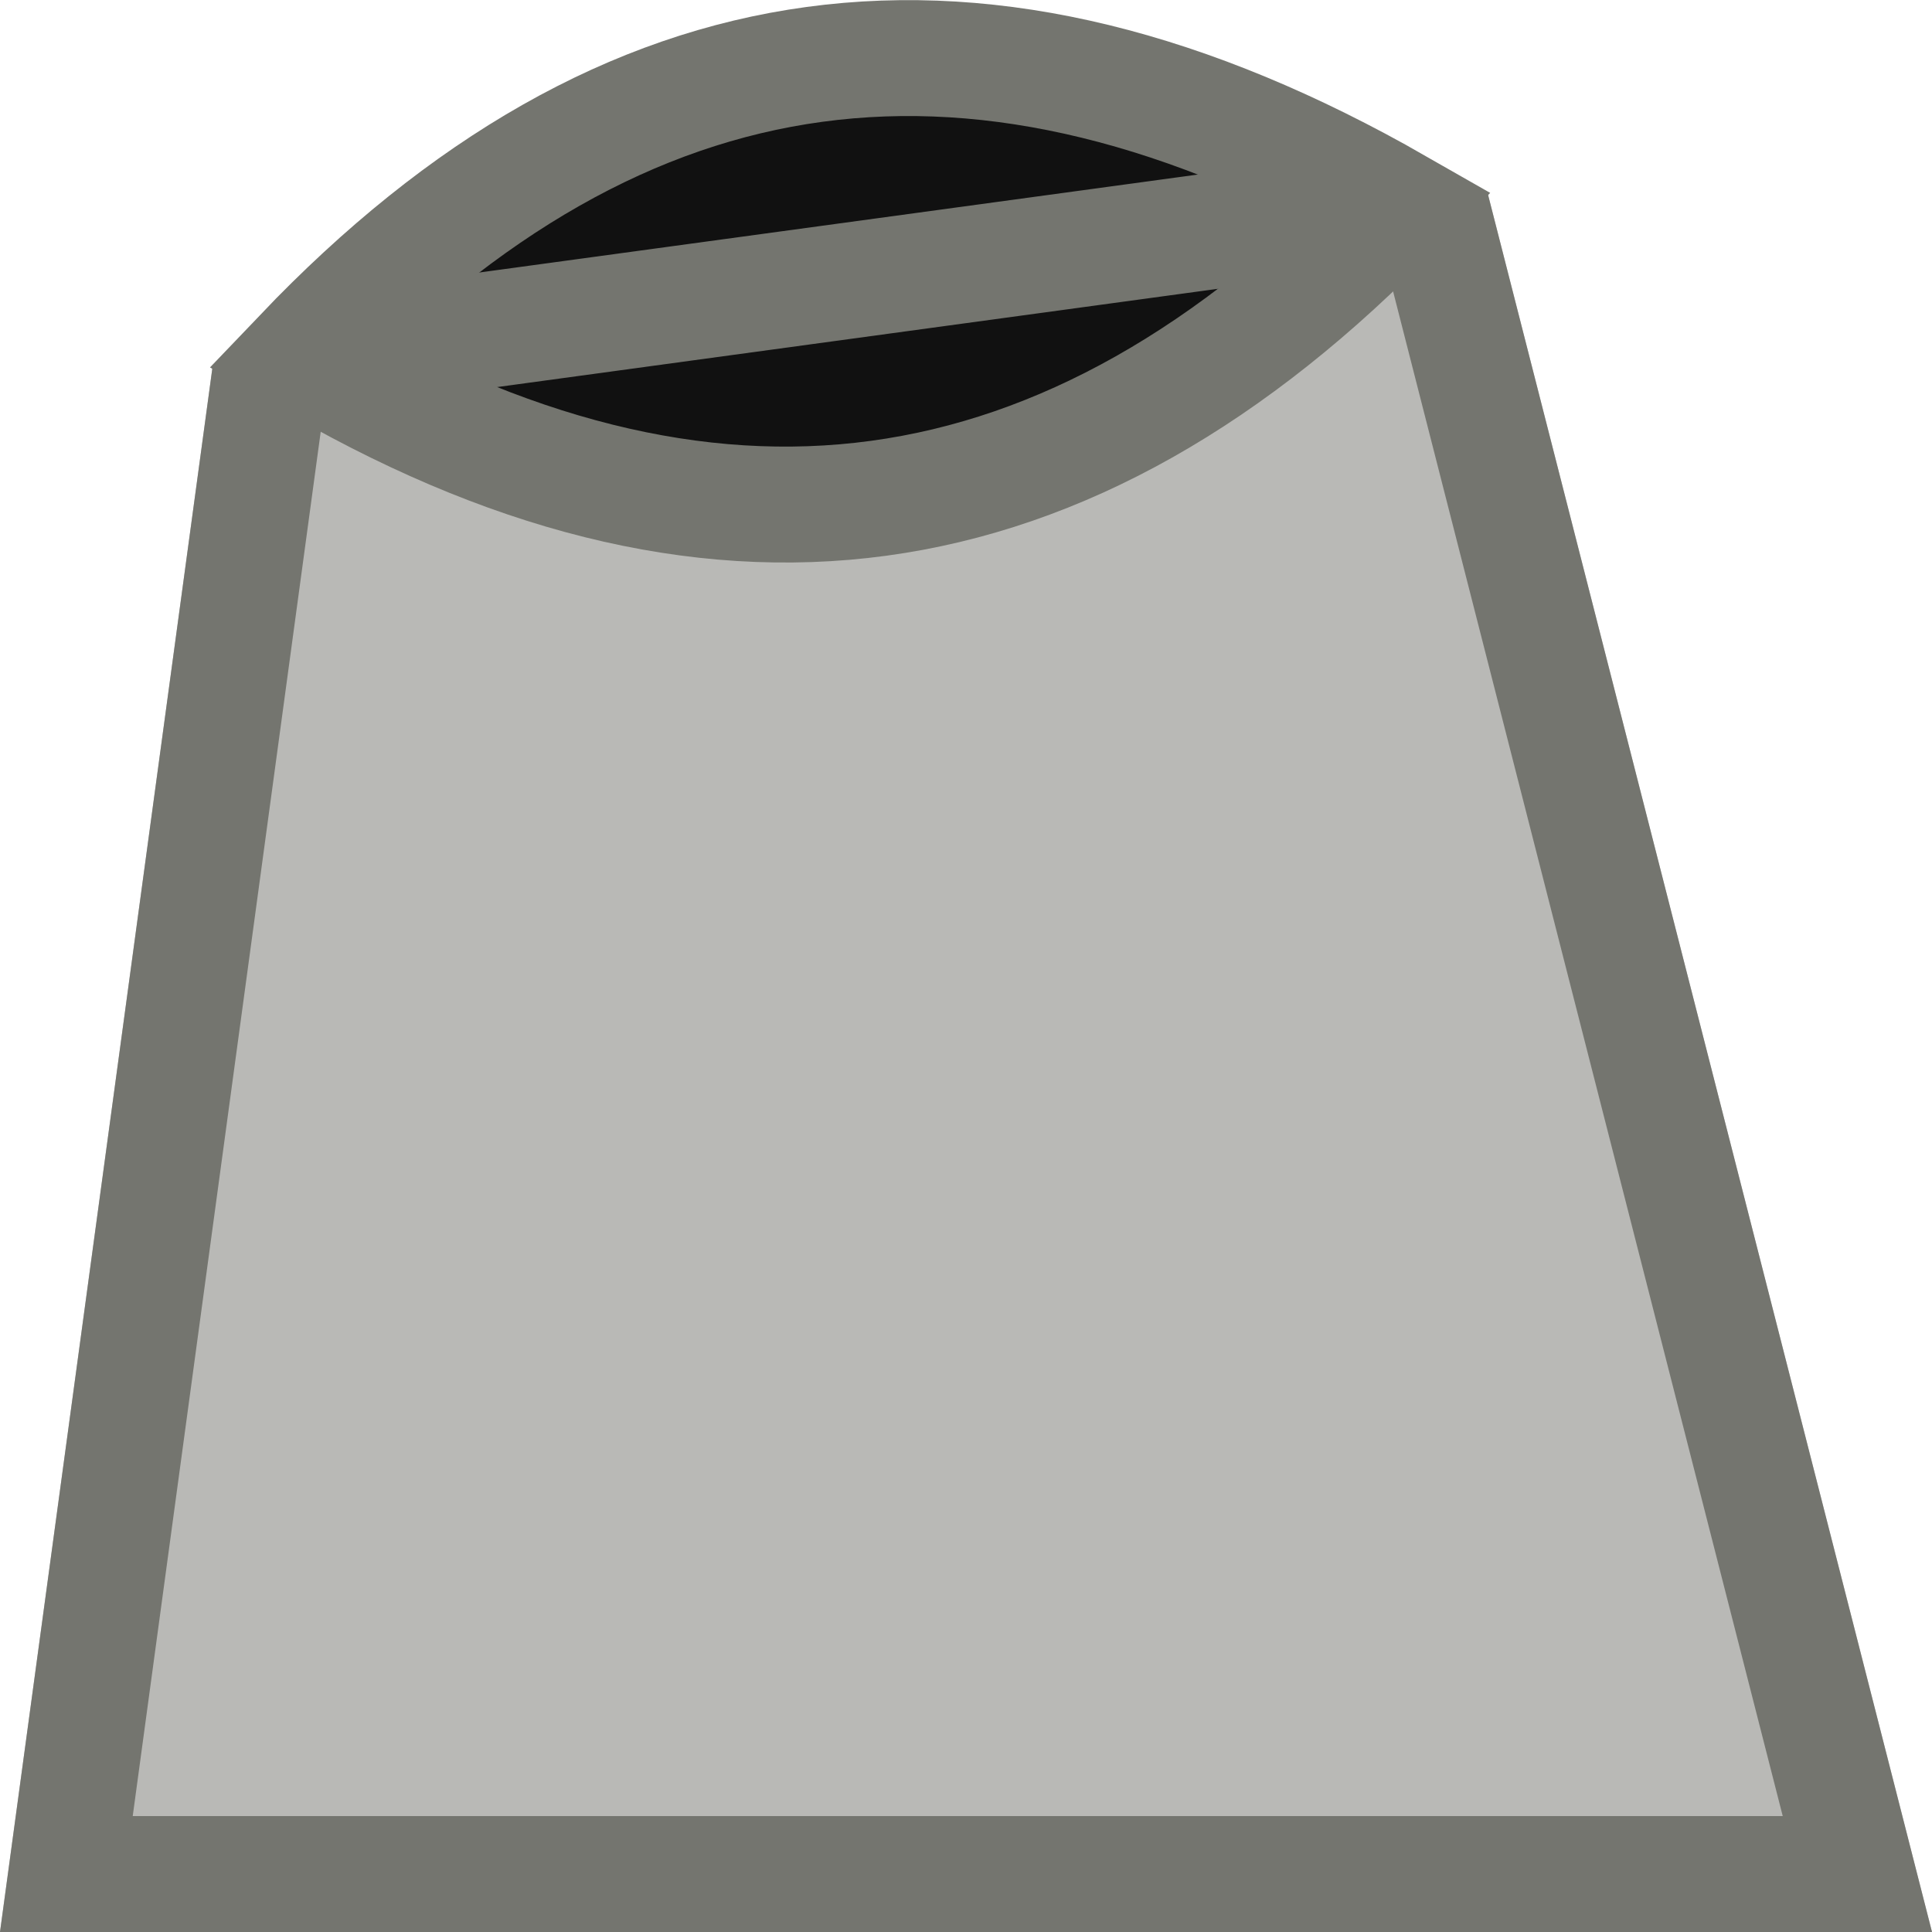
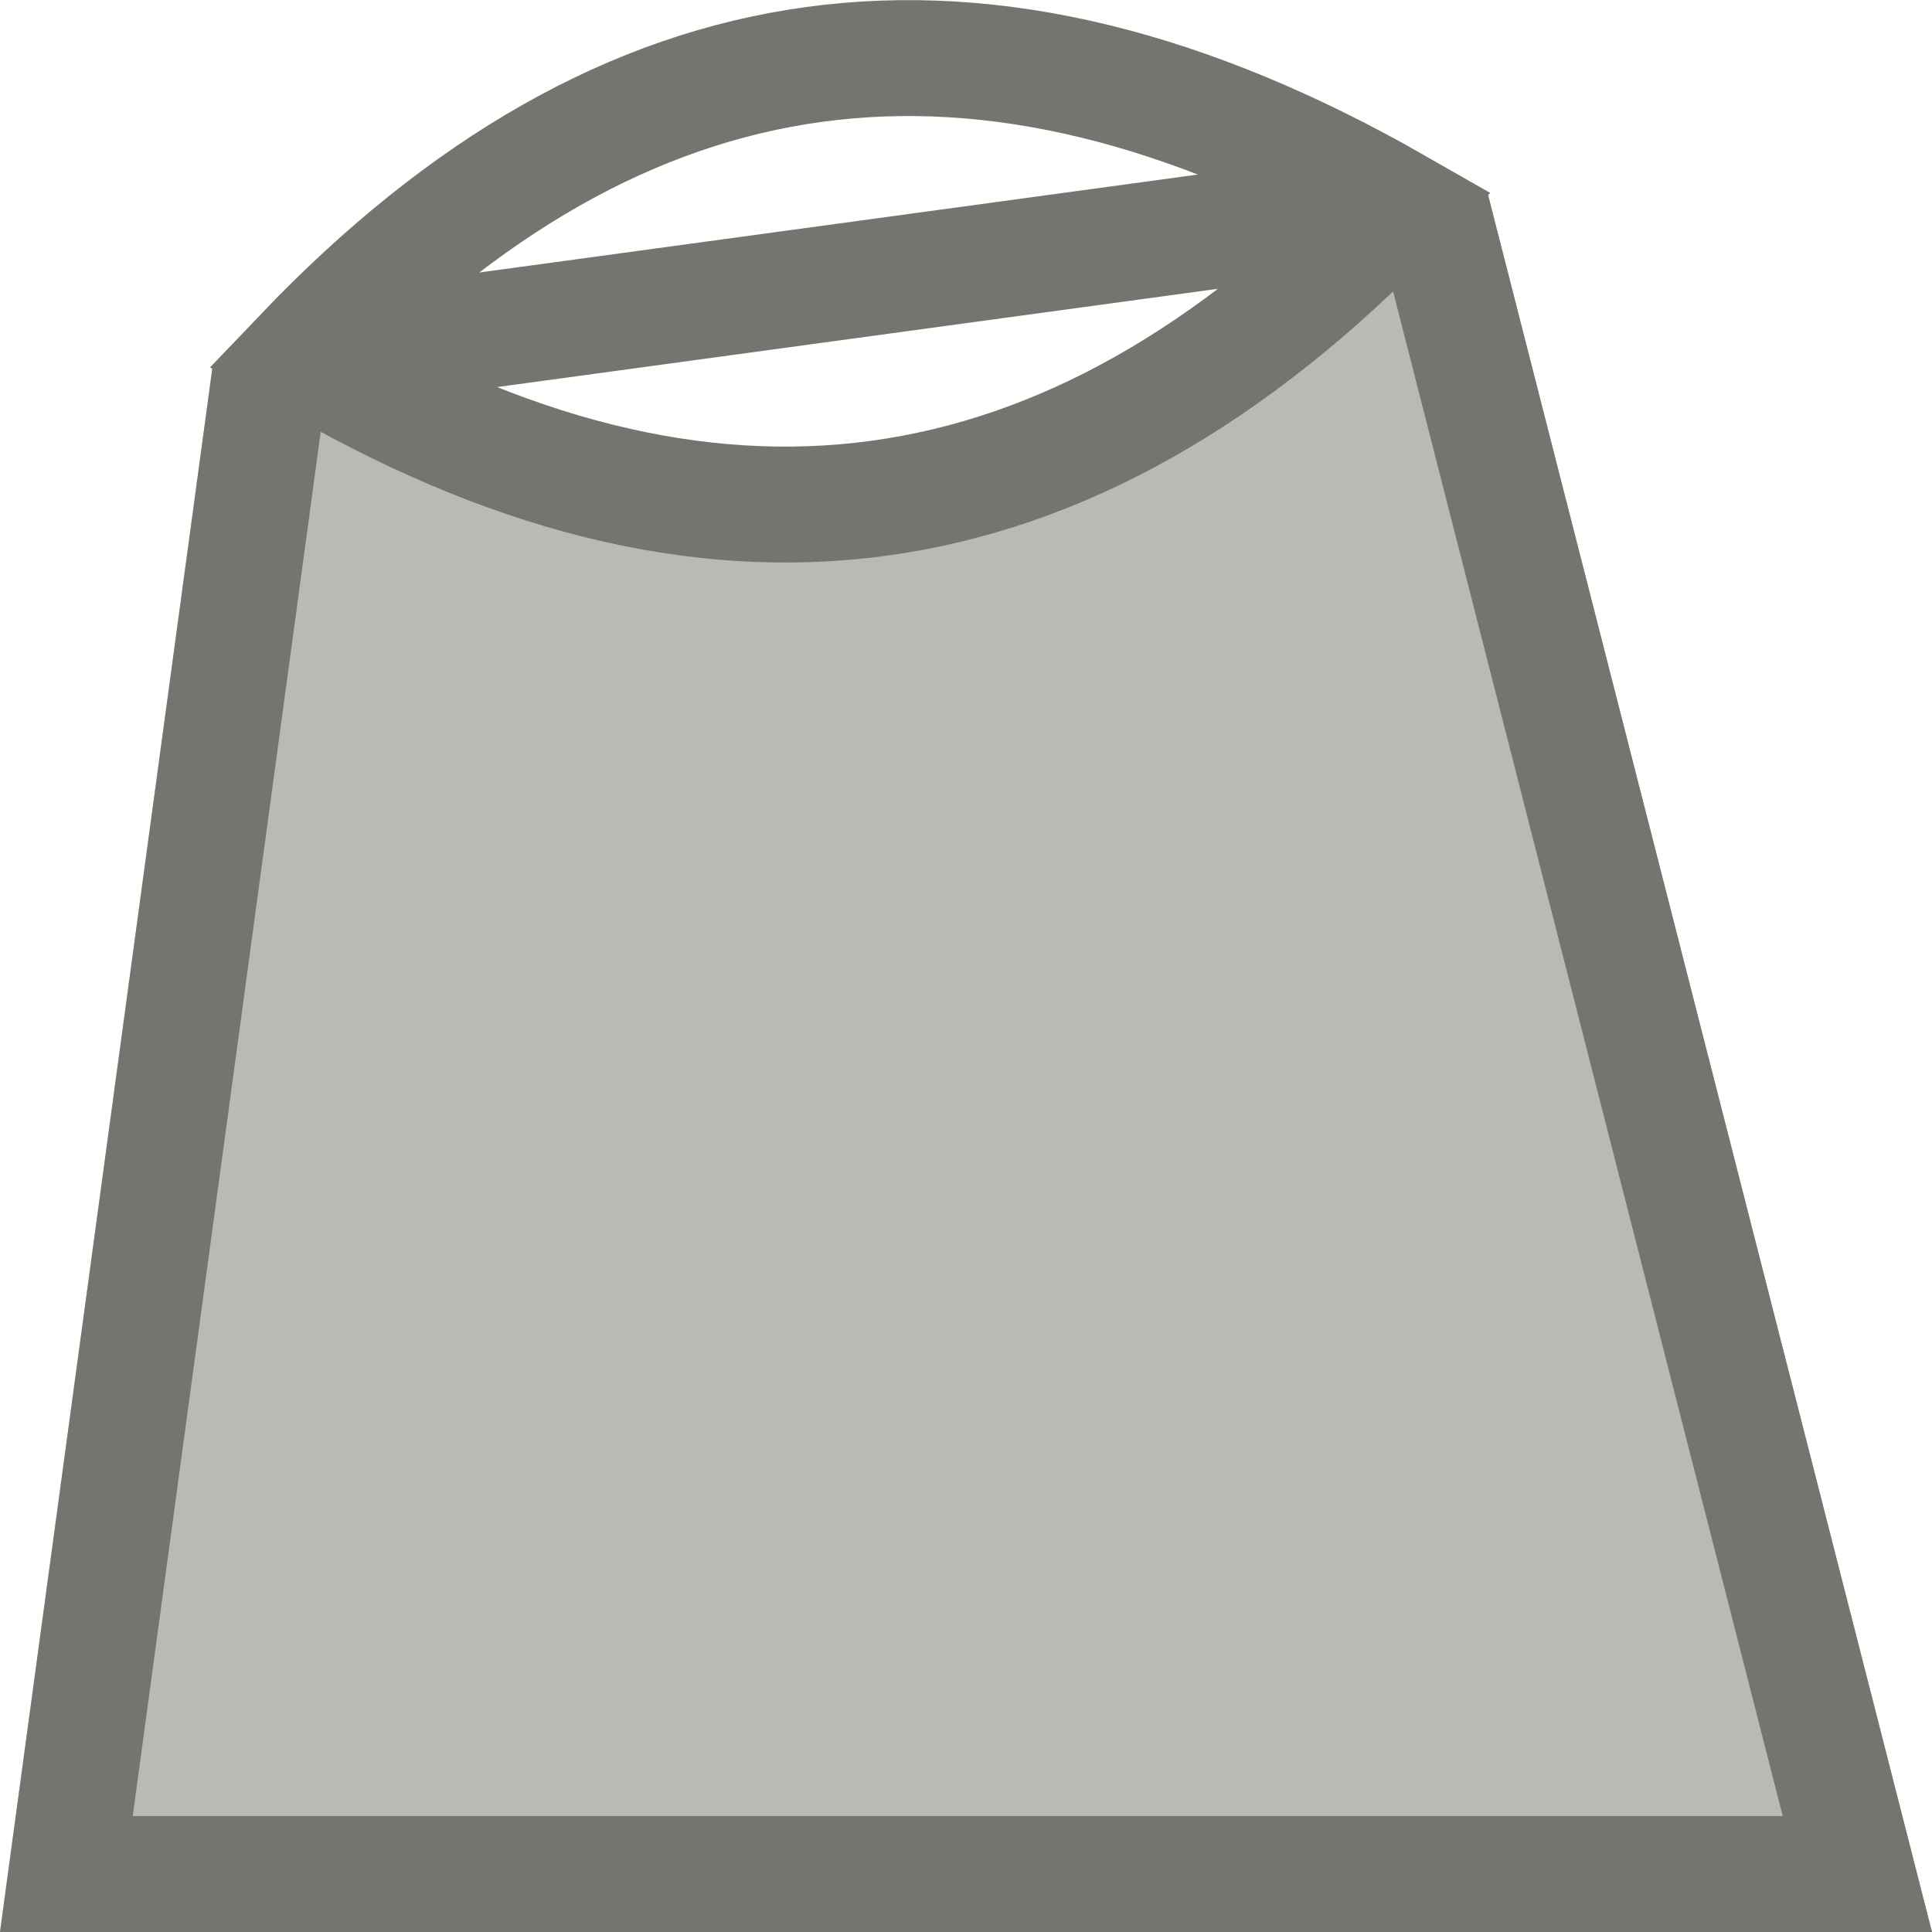
<svg xmlns="http://www.w3.org/2000/svg" width="100px" height="100px" viewBox="0 0 100 100" version="1.1">
  <g id="icon_shadows_on" stroke="none" stroke-width="1" fill="none" fill-rule="evenodd">
-     <polygon id="Path" fill-opacity="0.5" fill="#74756F" fill-rule="nonzero" points="77 10 100 100 0 100 11 19" />
+     <path d="M77,10 C92.333,70 100,100 100,100 L0,100 L11,19 C34.333,29.667 56.333,26.667 77,10 Z" id="Path" fill-opacity="0.5" fill="#74756F" fill-rule="nonzero" />
    <path d="M6.87,94 L92.274,94 L71.187,11.486 C71.129,11.261 71.085,11.035 71.054,10.811 L77,10 L100,100 L0,100 L11,19 L16.946,18.189 C17.018,18.714 17.02,19.257 16.945,19.807 L6.87,94 Z" id="Path" fill="#74756F" fill-rule="nonzero" />
-     <path d="M72.295,10.674 C50.749,-1.644 32.364,0.851 15.646,18.359 C36.673,30.812 55.283,28.288 72.295,10.674 Z" id="Path" stroke="#74756F" stroke-width="6" fill="#111111" fill-rule="nonzero" />
+     <path d="M72.295,10.674 C50.749,-1.644 32.364,0.851 15.646,18.359 C36.673,30.812 55.283,28.288 72.295,10.674 Z" id="Path" stroke="#74756F" stroke-width="6" fill-rule="nonzero" />
    <path d="M18.23,15.002 L68.451,8.155 C72.414,7.615 73.225,13.56 69.261,14.1 L19.041,20.947 C15.077,21.487 14.267,15.542 18.23,15.002 Z" id="Path" fill="#74756F" fill-rule="nonzero" />
  </g>
</svg>
